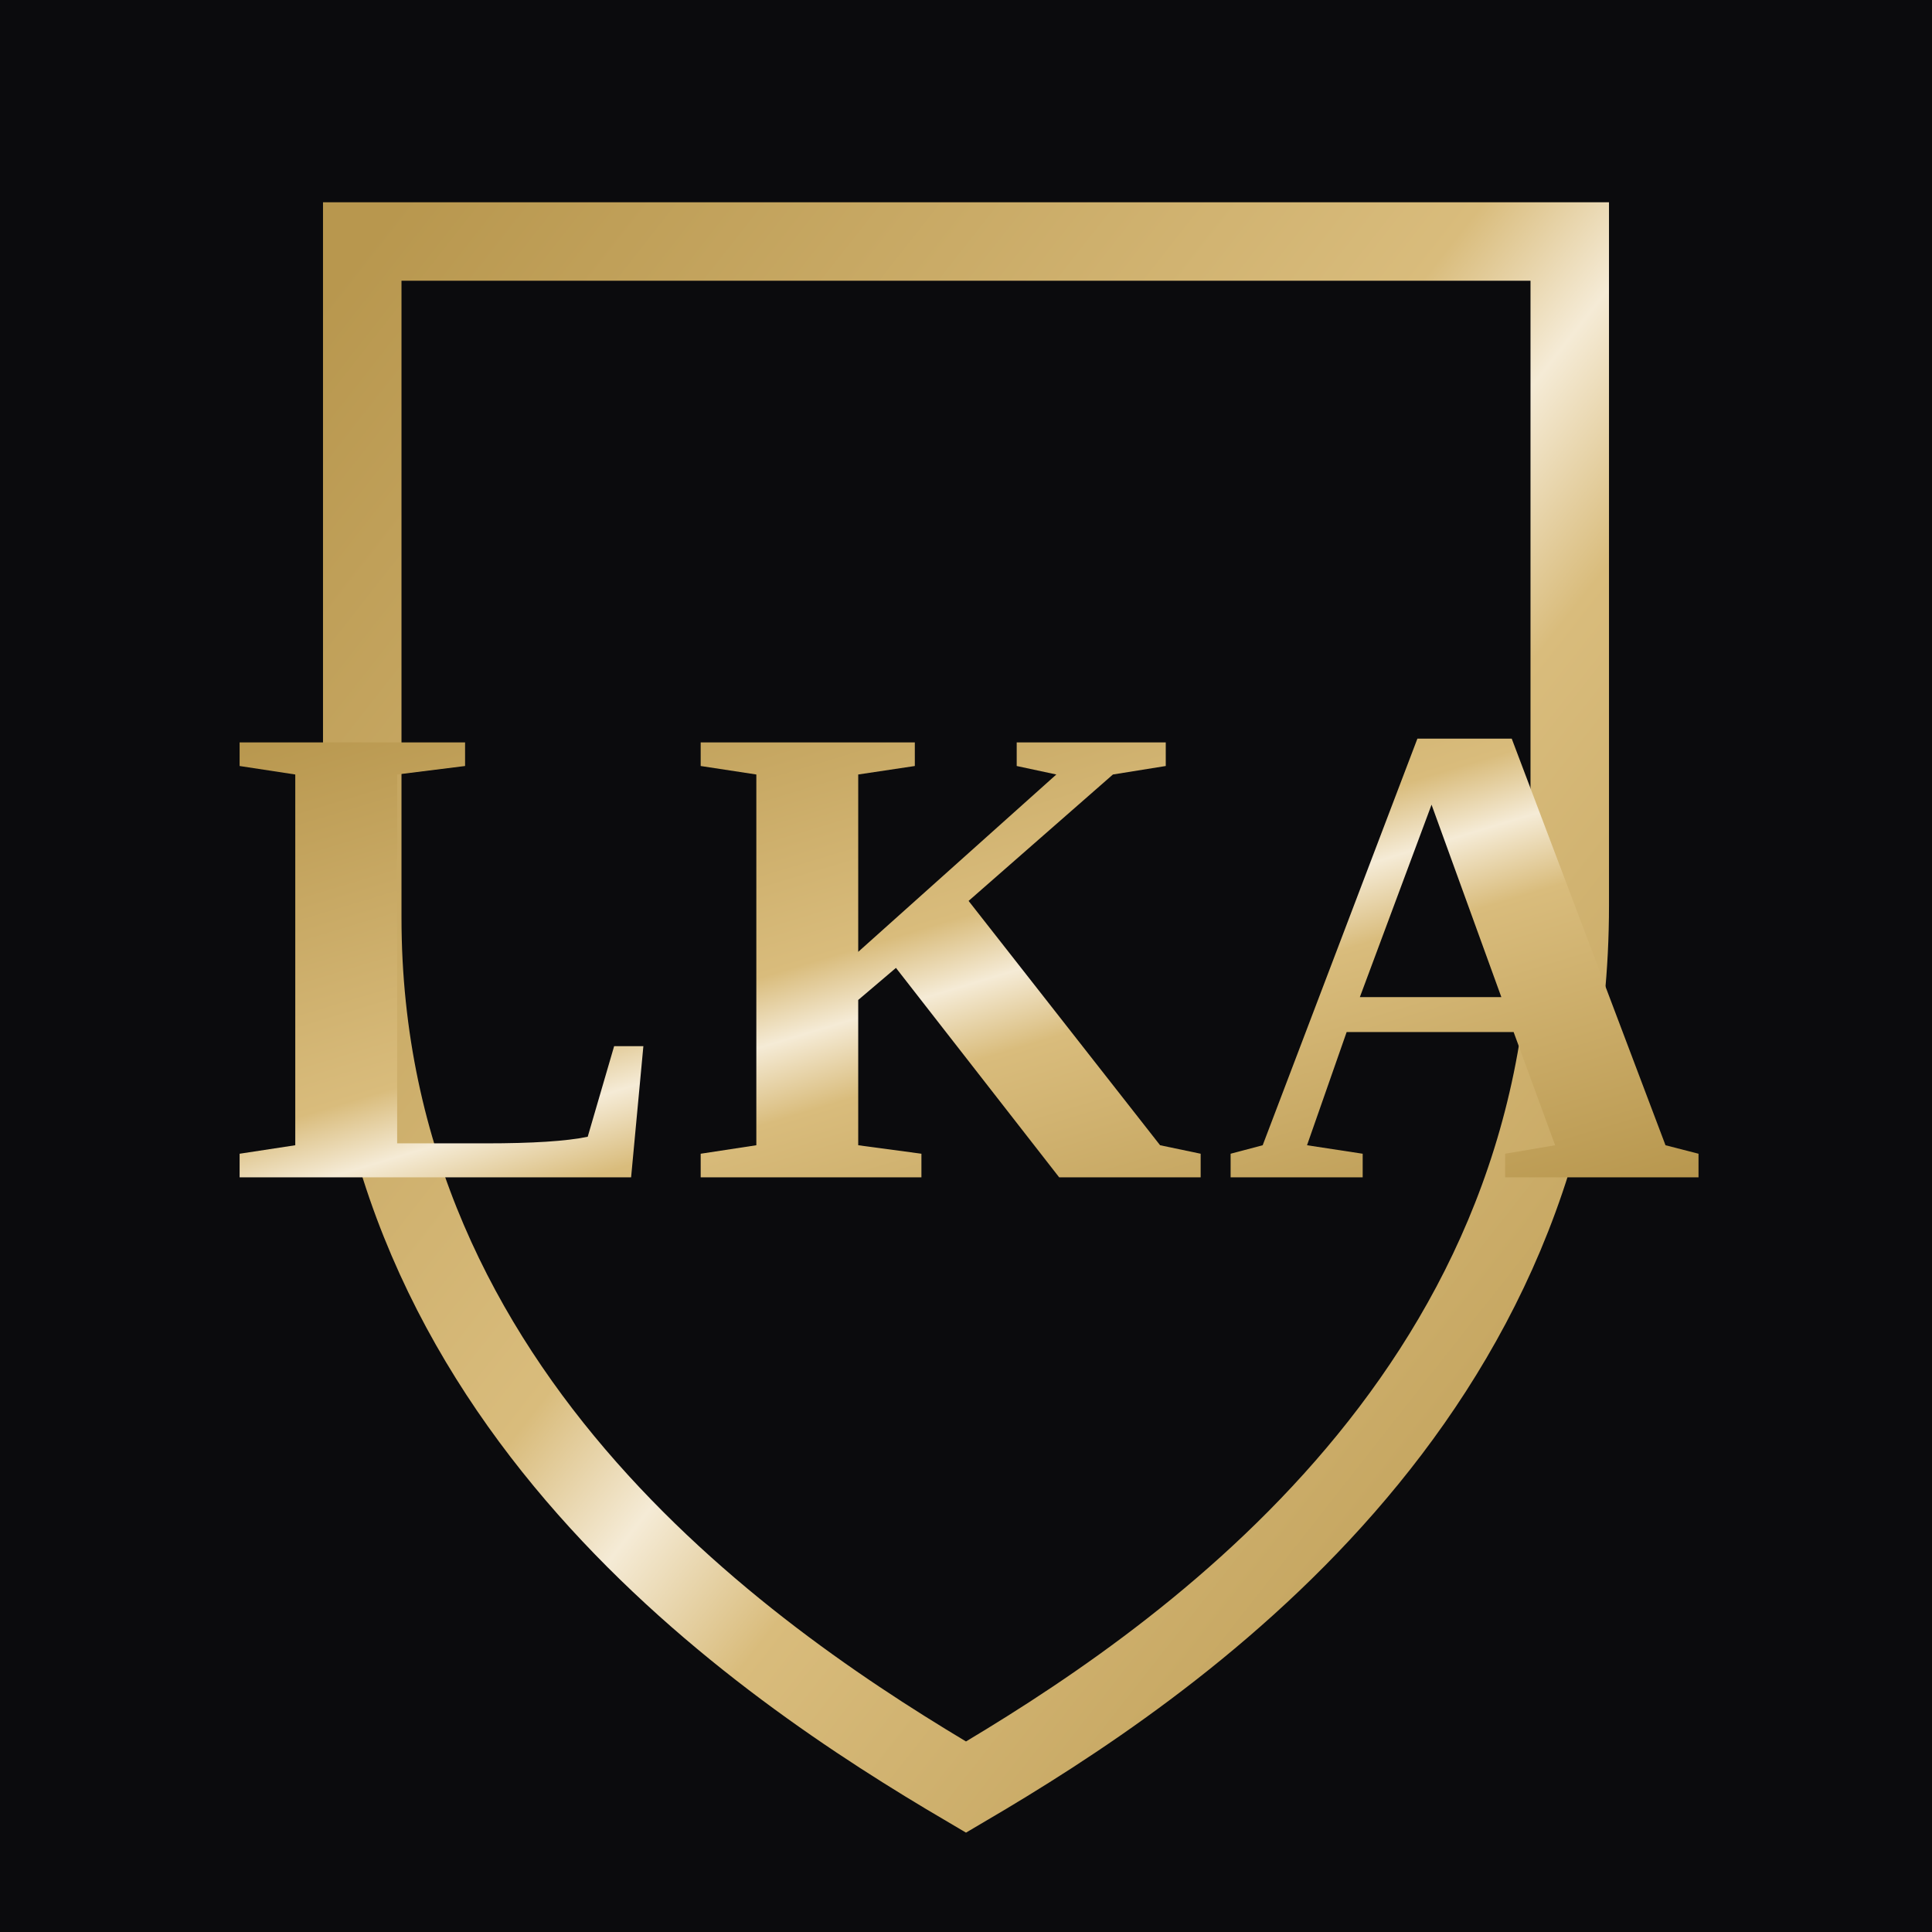
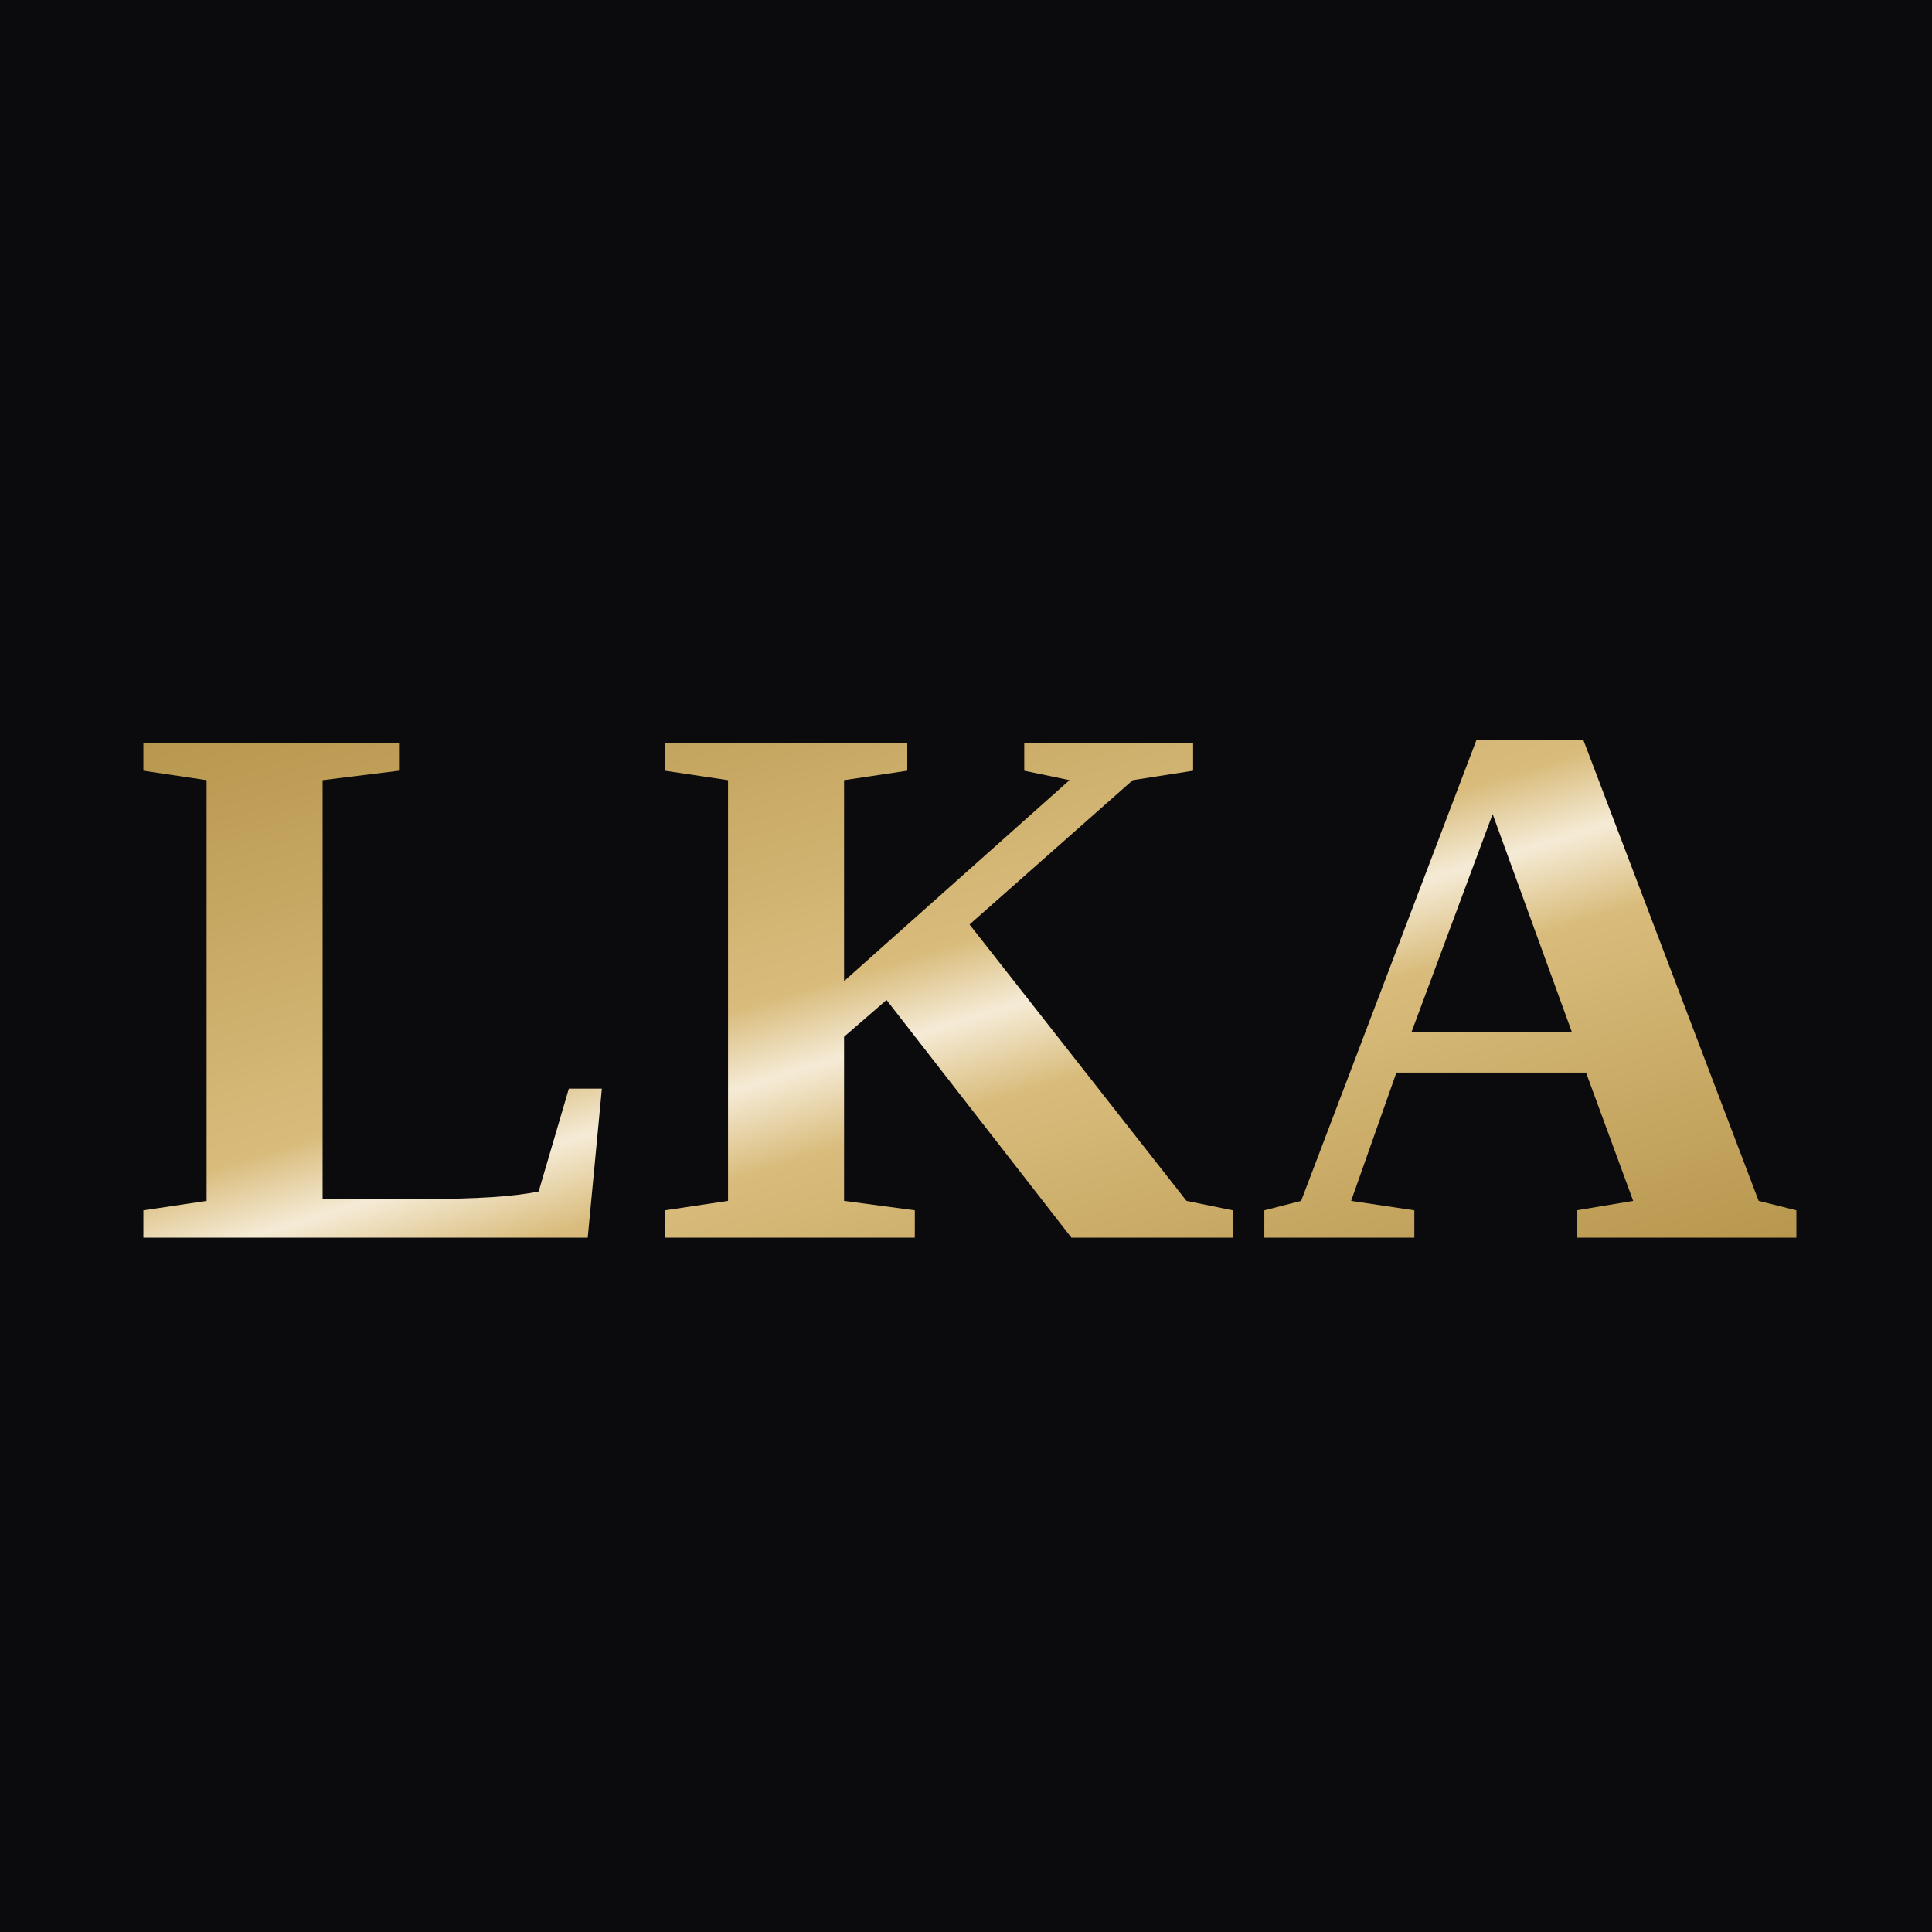
<svg xmlns="http://www.w3.org/2000/svg" viewBox="0 0 32 32">
  <defs>
    <linearGradient id="g" x1="0" y1="0" x2="1" y2="1">
      <stop offset="0%" stop-color="#B8974E" />
      <stop offset="45%" stop-color="#D9BC7C" />
      <stop offset="53%" stop-color="#F5EBD6" />
      <stop offset="62%" stop-color="#D9BC7C" />
      <stop offset="100%" stop-color="#B8974E" />
    </linearGradient>
  </defs>
  <rect width="32" height="32" fill="#0B0B0D" />
-   <path d="M6 4h20v11c0 8.2-6.6 12.6-10 14.6C12.6 27.6 6 23.2 6 15.2V4z" fill="#0B0B0D" stroke="url(#g)" stroke-width="1.3" />
-   <text x="16" y="19.5" text-anchor="middle" font-family="Georgia, 'Times New Roman', serif" font-weight="700" font-size="11" letter-spacing="0.3" fill="url(#g)">LKA</text>
+   <text x="16" y="20.5" text-anchor="middle" font-family="Georgia, 'Times New Roman', serif" font-weight="700" font-size="12.5" letter-spacing="0.3" fill="url(#g)">LKA</text>
</svg>
